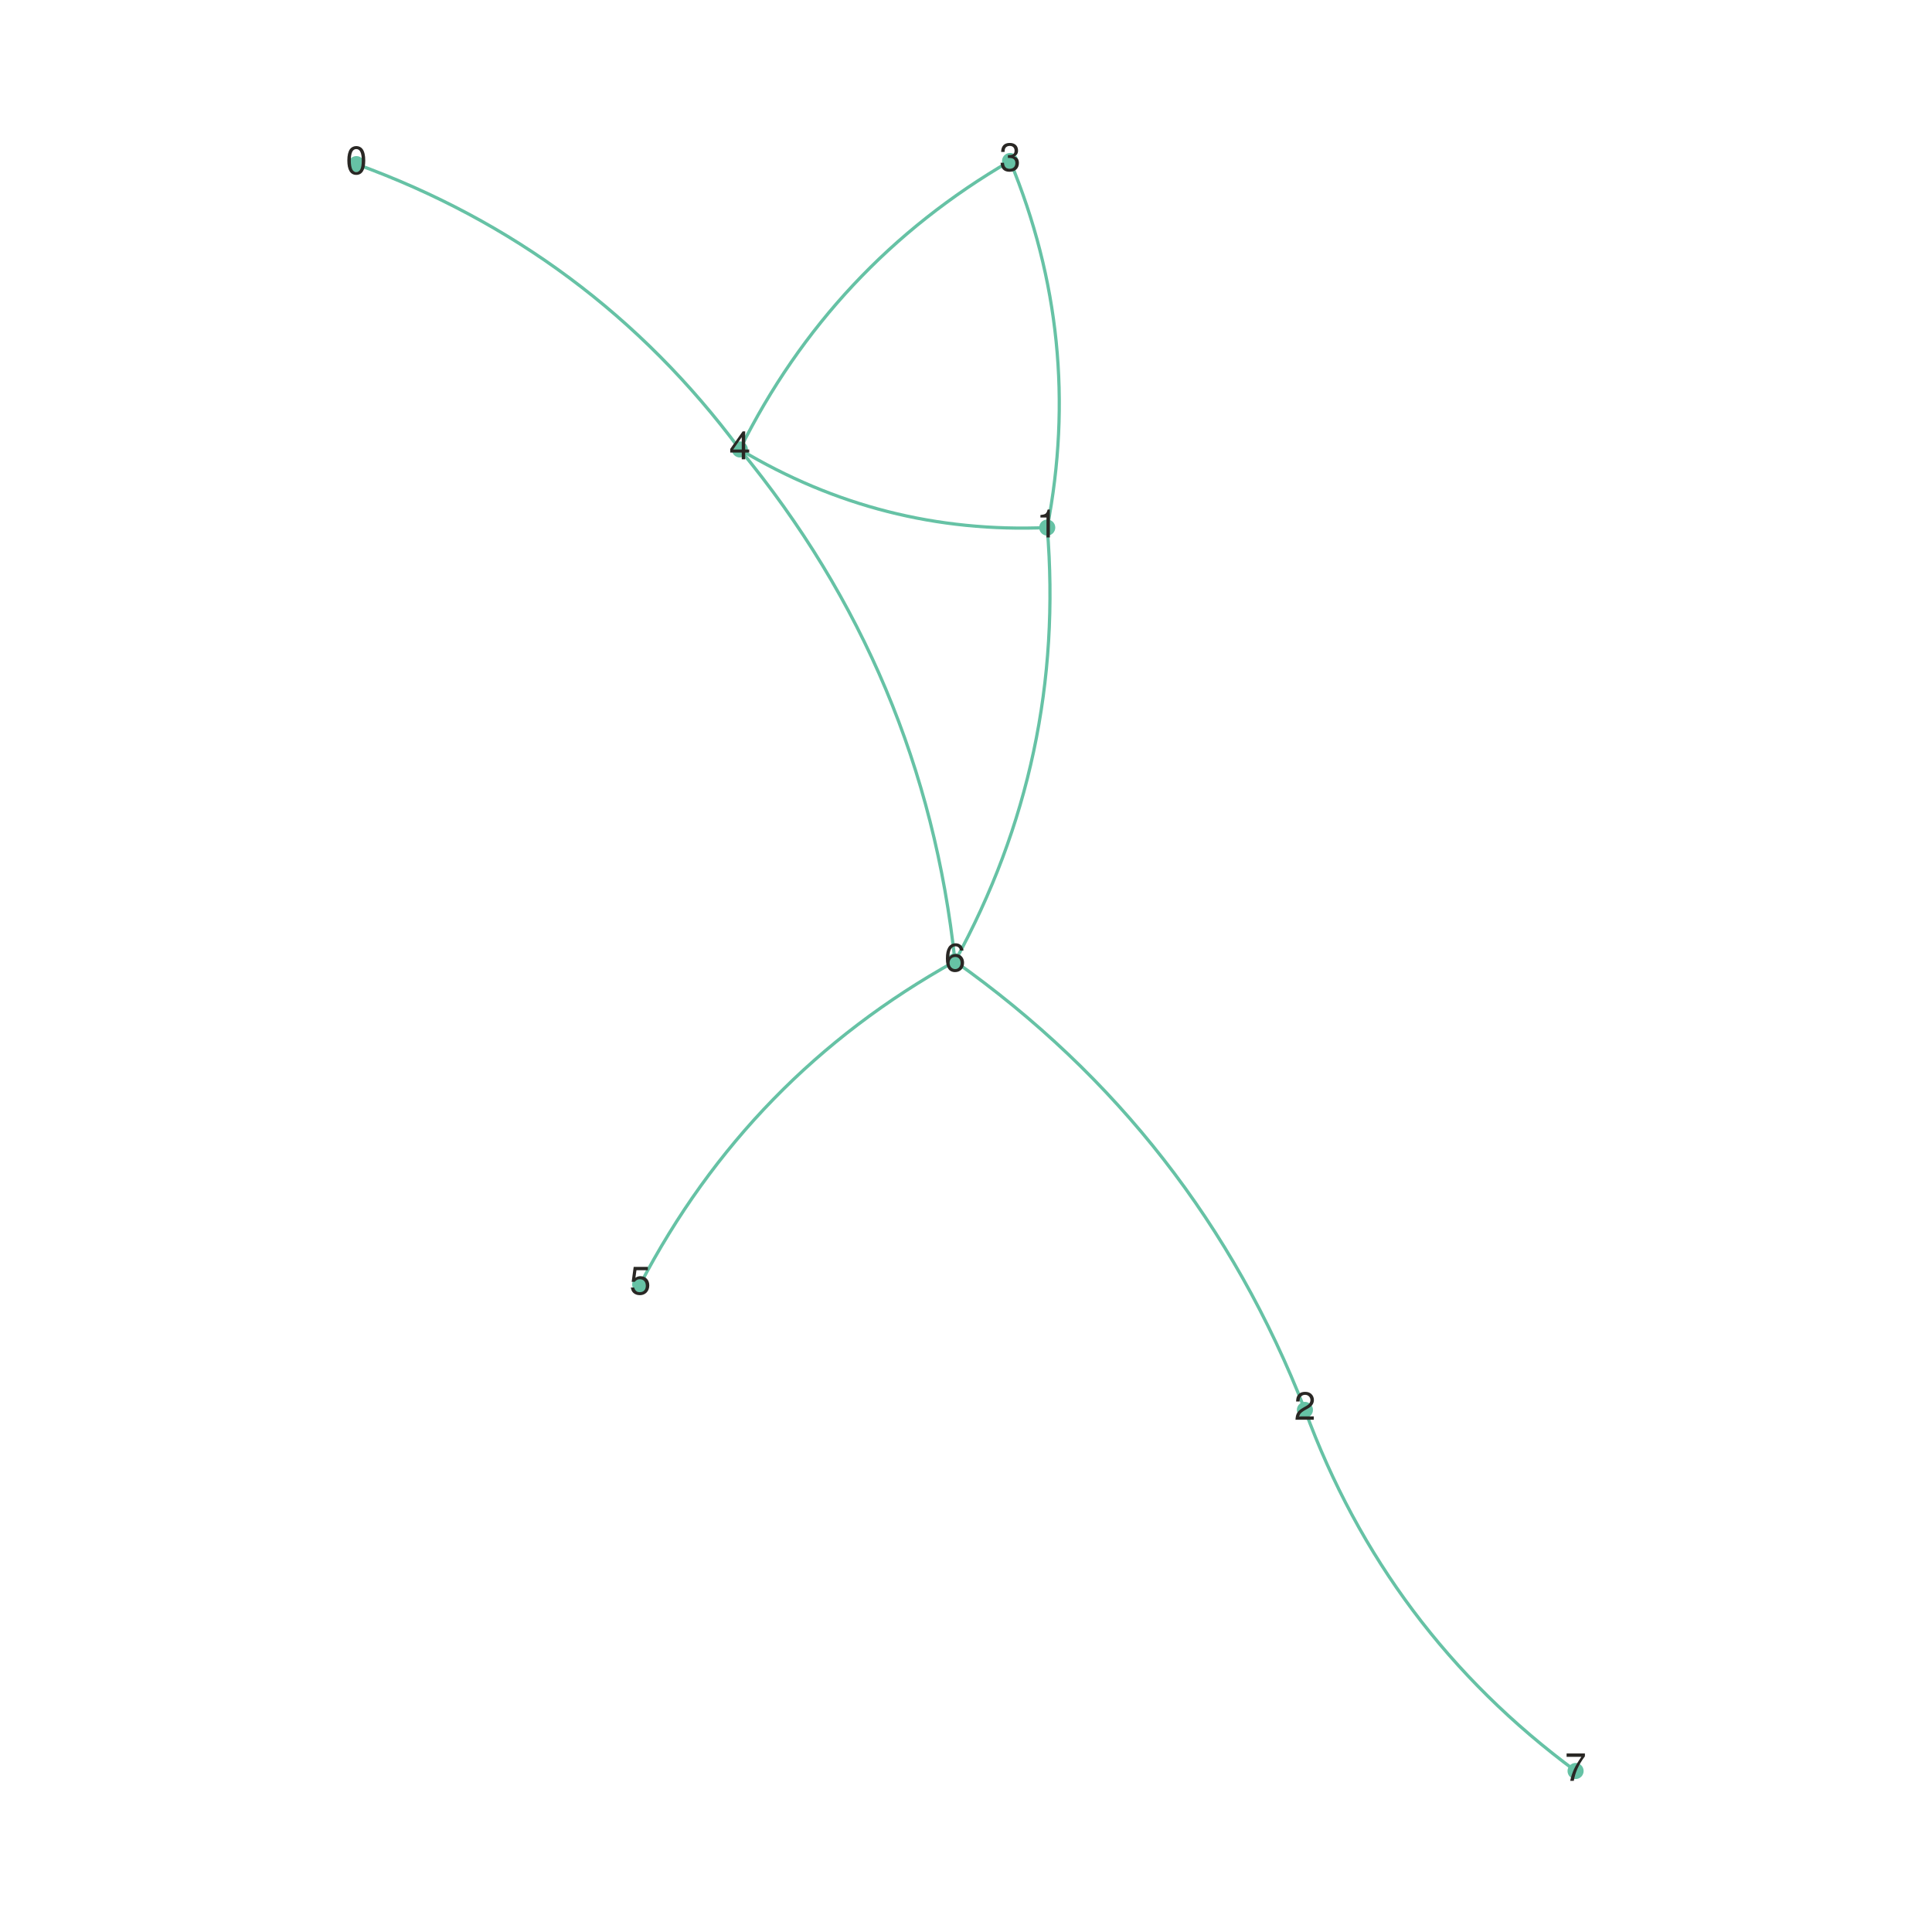
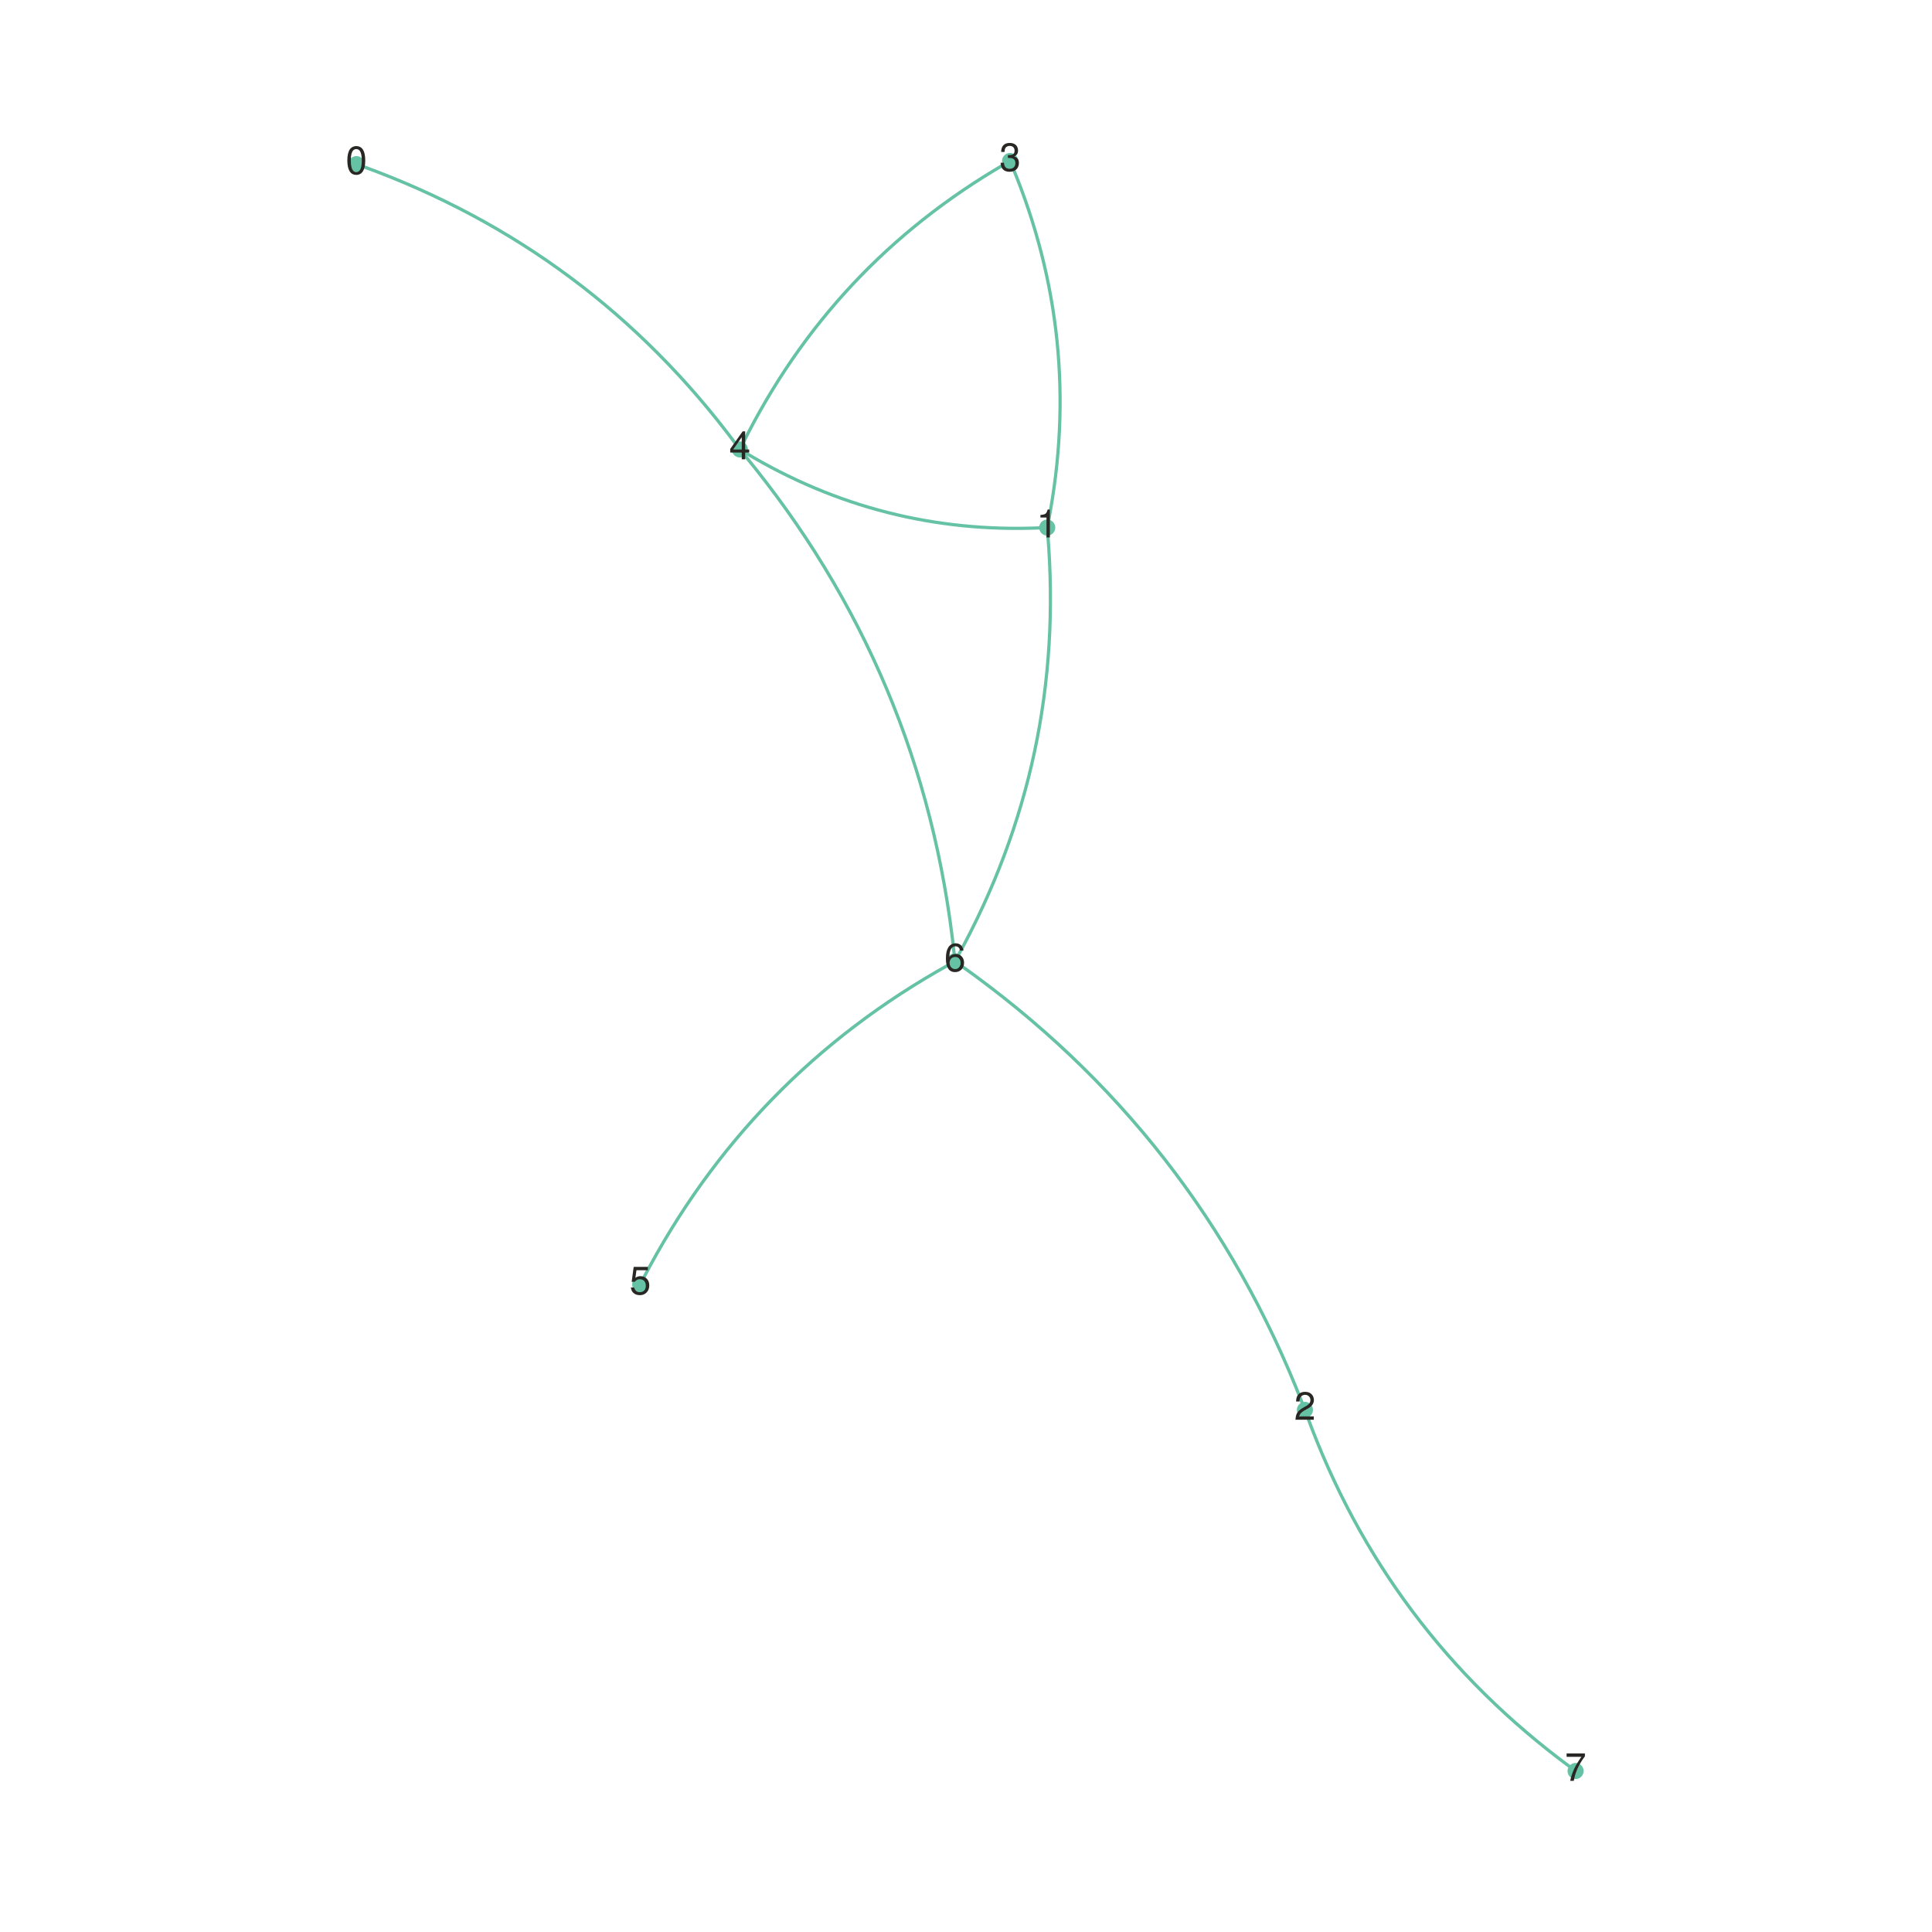
- <svg xmlns="http://www.w3.org/2000/svg" class="toyplot-canvas-Canvas" height="600px" id="t6655b7ab56c1431bab9adf7d888cb868" preserveAspectRatio="xMidYMid meet" style="background-color:transparent;fill:rgb(16.1%,15.3%,14.1%);fill-opacity:1.0;font-family:Helvetica;font-size:12px;opacity:1.0;stroke:rgb(16.1%,15.3%,14.1%);stroke-opacity:1.0;stroke-width:1.0" viewBox="0 0 600 600" width="600px">
-   <g class="toyplot-coordinates-Cartesian" id="ta1051a0c1b1e4ba5b962edea005af58b">
-     <clipPath id="t17df72eaf73e41b2ba508abbc612b8a9">
+ <svg xmlns="http://www.w3.org/2000/svg" class="toyplot-canvas-Canvas" height="600px" id="t3a35023481814081a97abeb0527581f2" preserveAspectRatio="xMidYMid meet" style="background-color:transparent;fill:rgb(16.1%,15.3%,14.1%);fill-opacity:1.0;font-family:Helvetica;font-size:12px;opacity:1.0;stroke:rgb(16.1%,15.3%,14.1%);stroke-opacity:1.0;stroke-width:1.0" viewBox="0 0 600 600" width="600px">
+   <g class="toyplot-coordinates-Cartesian" id="tf38f280b8cae4408a06441d94fd2847f">
+     <clipPath id="tc7be3896999b40bd99caadd08c5d2ce6">
      <rect height="540.0" width="540.0" x="30.0" y="30.0" />
    </clipPath>
-     <g clip-path="url(#t17df72eaf73e41b2ba508abbc612b8a9)">
-       <g class="toyplot-mark-Graph" id="t46384db6e7f9408b90066c67da10c589">
+     <g clip-path="url(#tc7be3896999b40bd99caadd08c5d2ce6)">
+       <g class="toyplot-mark-Graph" id="t13dda6c7f8314544bb4f2de1ec21d435">
        <g class="toyplot-Edges">
          <path d="M 489.311 550.0 Q 489.311 550.0 489.311 550.0" style="fill:none;stroke:rgb(40%,76.1%,64.7%);stroke-opacity:1.0;stroke-width:1.0" />
-           <path d="M 313.687 50.0 Q 336.533 105.19 325.227 163.843" style="fill:none;stroke:rgb(40%,76.1%,64.7%);stroke-opacity:1.0;stroke-width:1.0" />
-           <path d="M 296.581 298.556 Q 371.815 351.907 405.257 437.862" style="fill:none;stroke:rgb(40%,76.1%,64.7%);stroke-opacity:1.0;stroke-width:1.0" />
-           <path d="M 198.821 398.887 Q 232.651 334.057 296.581 298.556" style="fill:none;stroke:rgb(40%,76.1%,64.7%);stroke-opacity:1.0;stroke-width:1.0" />
-           <path d="M 229.771 139.579 Q 258.292 82.202 313.687 50.0" style="fill:none;stroke:rgb(40%,76.1%,64.7%);stroke-opacity:1.0;stroke-width:1.0" />
-           <path d="M 229.771 139.579 Q 287.023 209.046 296.581 298.556" style="fill:none;stroke:rgb(40%,76.1%,64.7%);stroke-opacity:1.0;stroke-width:1.0" />
-           <path d="M 110.689 50.97 Q 183.522 77.412 229.771 139.579" style="fill:none;stroke:rgb(40%,76.1%,64.7%);stroke-opacity:1.0;stroke-width:1.0" />
-           <path d="M 325.227 163.843 Q 273.86 166.029 229.771 139.579" style="fill:none;stroke:rgb(40%,76.1%,64.7%);stroke-opacity:1.0;stroke-width:1.0" />
-           <path d="M 489.311 550.0 Q 430.463 506.539 405.257 437.862" style="fill:none;stroke:rgb(40%,76.1%,64.7%);stroke-opacity:1.0;stroke-width:1.0" />
-           <path d="M 325.227 163.843 Q 331.111 235.496 296.581 298.556" style="fill:none;stroke:rgb(40%,76.1%,64.7%);stroke-opacity:1.0;stroke-width:1.0" />
+           <path d="M 314.452 51.848 Q 336.533 105.19 325.605 161.879" style="fill:none;stroke:rgb(40%,76.1%,64.7%);stroke-opacity:1.0;stroke-width:1.0" />
+           <path d="M 298.212 299.713 Q 371.815 351.907 404.532 435.998" style="fill:none;stroke:rgb(40%,76.1%,64.7%);stroke-opacity:1.0;stroke-width:1.0" />
+           <path d="M 199.746 397.114 Q 232.651 334.057 294.832 299.527" style="fill:none;stroke:rgb(40%,76.1%,64.7%);stroke-opacity:1.0;stroke-width:1.0" />
+           <path d="M 230.662 137.788 Q 258.292 82.202 311.958 51.005" style="fill:none;stroke:rgb(40%,76.1%,64.7%);stroke-opacity:1.0;stroke-width:1.0" />
+           <path d="M 231.043 141.122 Q 287.023 209.046 296.368 296.567" style="fill:none;stroke:rgb(40%,76.1%,64.7%);stroke-opacity:1.0;stroke-width:1.0" />
+           <path d="M 112.569 51.653 Q 183.522 77.412 228.578 137.974" style="fill:none;stroke:rgb(40%,76.1%,64.7%);stroke-opacity:1.0;stroke-width:1.0" />
+           <path d="M 323.229 163.928 Q 273.86 166.029 231.486 140.608" style="fill:none;stroke:rgb(40%,76.1%,64.7%);stroke-opacity:1.0;stroke-width:1.0" />
+           <path d="M 487.702 548.812 Q 430.463 506.539 405.946 439.739" style="fill:none;stroke:rgb(40%,76.1%,64.7%);stroke-opacity:1.0;stroke-width:1.0" />
+           <path d="M 325.391 165.836 Q 331.111 235.496 297.541 296.801" style="fill:none;stroke:rgb(40%,76.1%,64.7%);stroke-opacity:1.0;stroke-width:1.0" />
          <path d="M 325.227 163.843 Q 325.227 163.843 325.227 163.843" style="fill:none;stroke:rgb(40%,76.1%,64.7%);stroke-opacity:1.0;stroke-width:1.0" />
          <path d="M 313.687 50.0 Q 313.687 50.0 313.687 50.0" style="fill:none;stroke:rgb(40%,76.1%,64.7%);stroke-opacity:1.0;stroke-width:1.0" />
        </g>
        <g class="toyplot-Vertices">
          <g class="toyplot-Datum" style="fill:rgb(40%,76.1%,64.7%);fill-opacity:1.0;opacity:1.0;stroke:rgb(40%,76.1%,64.7%);stroke-opacity:1.0">
-             <circle cx="110.689" cy="50.97" r="2.0" />
+             <g>
+               <circle cx="110.689" cy="50.97" r="2.0" />
+             </g>
          </g>
          <g class="toyplot-Datum" style="fill:rgb(40%,76.1%,64.7%);fill-opacity:1.0;opacity:1.0;stroke:rgb(40%,76.1%,64.7%);stroke-opacity:1.0">
-             <circle cx="325.227" cy="163.843" r="2.0" />
+             <g>
+               <circle cx="325.227" cy="163.843" r="2.0" />
+             </g>
          </g>
          <g class="toyplot-Datum" style="fill:rgb(40%,76.1%,64.7%);fill-opacity:1.0;opacity:1.0;stroke:rgb(40%,76.1%,64.7%);stroke-opacity:1.0">
-             <circle cx="405.257" cy="437.862" r="2.0" />
+             <g>
+               <circle cx="405.257" cy="437.862" r="2.0" />
+             </g>
          </g>
          <g class="toyplot-Datum" style="fill:rgb(40%,76.1%,64.7%);fill-opacity:1.0;opacity:1.0;stroke:rgb(40%,76.1%,64.7%);stroke-opacity:1.0">
-             <circle cx="313.687" cy="50.0" r="2.0" />
+             <g>
+               <circle cx="313.687" cy="50.0" r="2.0" />
+             </g>
          </g>
          <g class="toyplot-Datum" style="fill:rgb(40%,76.1%,64.7%);fill-opacity:1.0;opacity:1.0;stroke:rgb(40%,76.1%,64.7%);stroke-opacity:1.0">
-             <circle cx="229.771" cy="139.579" r="2.0" />
+             <g>
+               <circle cx="229.771" cy="139.579" r="2.0" />
+             </g>
          </g>
          <g class="toyplot-Datum" style="fill:rgb(40%,76.1%,64.7%);fill-opacity:1.0;opacity:1.0;stroke:rgb(40%,76.1%,64.7%);stroke-opacity:1.0">
-             <circle cx="198.821" cy="398.887" r="2.0" />
+             <g>
+               <circle cx="198.821" cy="398.887" r="2.0" />
+             </g>
          </g>
          <g class="toyplot-Datum" style="fill:rgb(40%,76.1%,64.7%);fill-opacity:1.0;opacity:1.0;stroke:rgb(40%,76.1%,64.7%);stroke-opacity:1.0">
-             <circle cx="296.581" cy="298.556" r="2.0" />
+             <g>
+               <circle cx="296.581" cy="298.556" r="2.0" />
+             </g>
          </g>
          <g class="toyplot-Datum" style="fill:rgb(40%,76.1%,64.7%);fill-opacity:1.0;opacity:1.0;stroke:rgb(40%,76.1%,64.7%);stroke-opacity:1.0">
-             <circle cx="489.311" cy="550.0" r="2.0" />
+             <g>
+               <circle cx="489.311" cy="550.0" r="2.0" />
+             </g>
          </g>
        </g>
        <g class="toyplot-Labels">
          <g class="toyplot-Datum" transform="translate(110.6891,50.9703)">
            <text style="fill:rgb(16.1%,15.3%,14.1%);fill-opacity:1.0;font-family:helvetica;font-size:12.0;font-weight:normal;stroke:none;vertical-align:baseline;white-space:pre" x="-3.336" y="3.066">0</text>
          </g>
          <g class="toyplot-Datum" transform="translate(325.2269,163.8428)">
            <text style="fill:rgb(16.1%,15.3%,14.1%);fill-opacity:1.0;font-family:helvetica;font-size:12.0;font-weight:normal;stroke:none;vertical-align:baseline;white-space:pre" x="-3.336" y="3.066">1</text>
          </g>
          <g class="toyplot-Datum" transform="translate(405.2568,437.8616)">
            <text style="fill:rgb(16.1%,15.3%,14.1%);fill-opacity:1.0;font-family:helvetica;font-size:12.0;font-weight:normal;stroke:none;vertical-align:baseline;white-space:pre" x="-3.336" y="3.066">2</text>
          </g>
          <g class="toyplot-Datum" transform="translate(313.6871,50.0)">
            <text style="fill:rgb(16.1%,15.3%,14.1%);fill-opacity:1.0;font-family:helvetica;font-size:12.0;font-weight:normal;stroke:none;vertical-align:baseline;white-space:pre" x="-3.336" y="3.066">3</text>
          </g>
          <g class="toyplot-Datum" transform="translate(229.7715,139.5786)">
            <text style="fill:rgb(16.1%,15.3%,14.1%);fill-opacity:1.0;font-family:helvetica;font-size:12.0;font-weight:normal;stroke:none;vertical-align:baseline;white-space:pre" x="-3.336" y="3.066">4</text>
          </g>
          <g class="toyplot-Datum" transform="translate(198.8206,398.8868)">
            <text style="fill:rgb(16.1%,15.3%,14.1%);fill-opacity:1.0;font-family:helvetica;font-size:12.0;font-weight:normal;stroke:none;vertical-align:baseline;white-space:pre" x="-3.336" y="3.066">5</text>
          </g>
          <g class="toyplot-Datum" transform="translate(296.5805,298.5556)">
            <text style="fill:rgb(16.1%,15.3%,14.1%);fill-opacity:1.0;font-family:helvetica;font-size:12.0;font-weight:normal;stroke:none;vertical-align:baseline;white-space:pre" x="-3.336" y="3.066">6</text>
          </g>
          <g class="toyplot-Datum" transform="translate(489.3109,550.0)">
            <text style="fill:rgb(16.1%,15.3%,14.1%);fill-opacity:1.0;font-family:helvetica;font-size:12.0;font-weight:normal;stroke:none;vertical-align:baseline;white-space:pre" x="-3.336" y="3.066">7</text>
          </g>
        </g>
      </g>
    </g>
  </g>
</svg>
